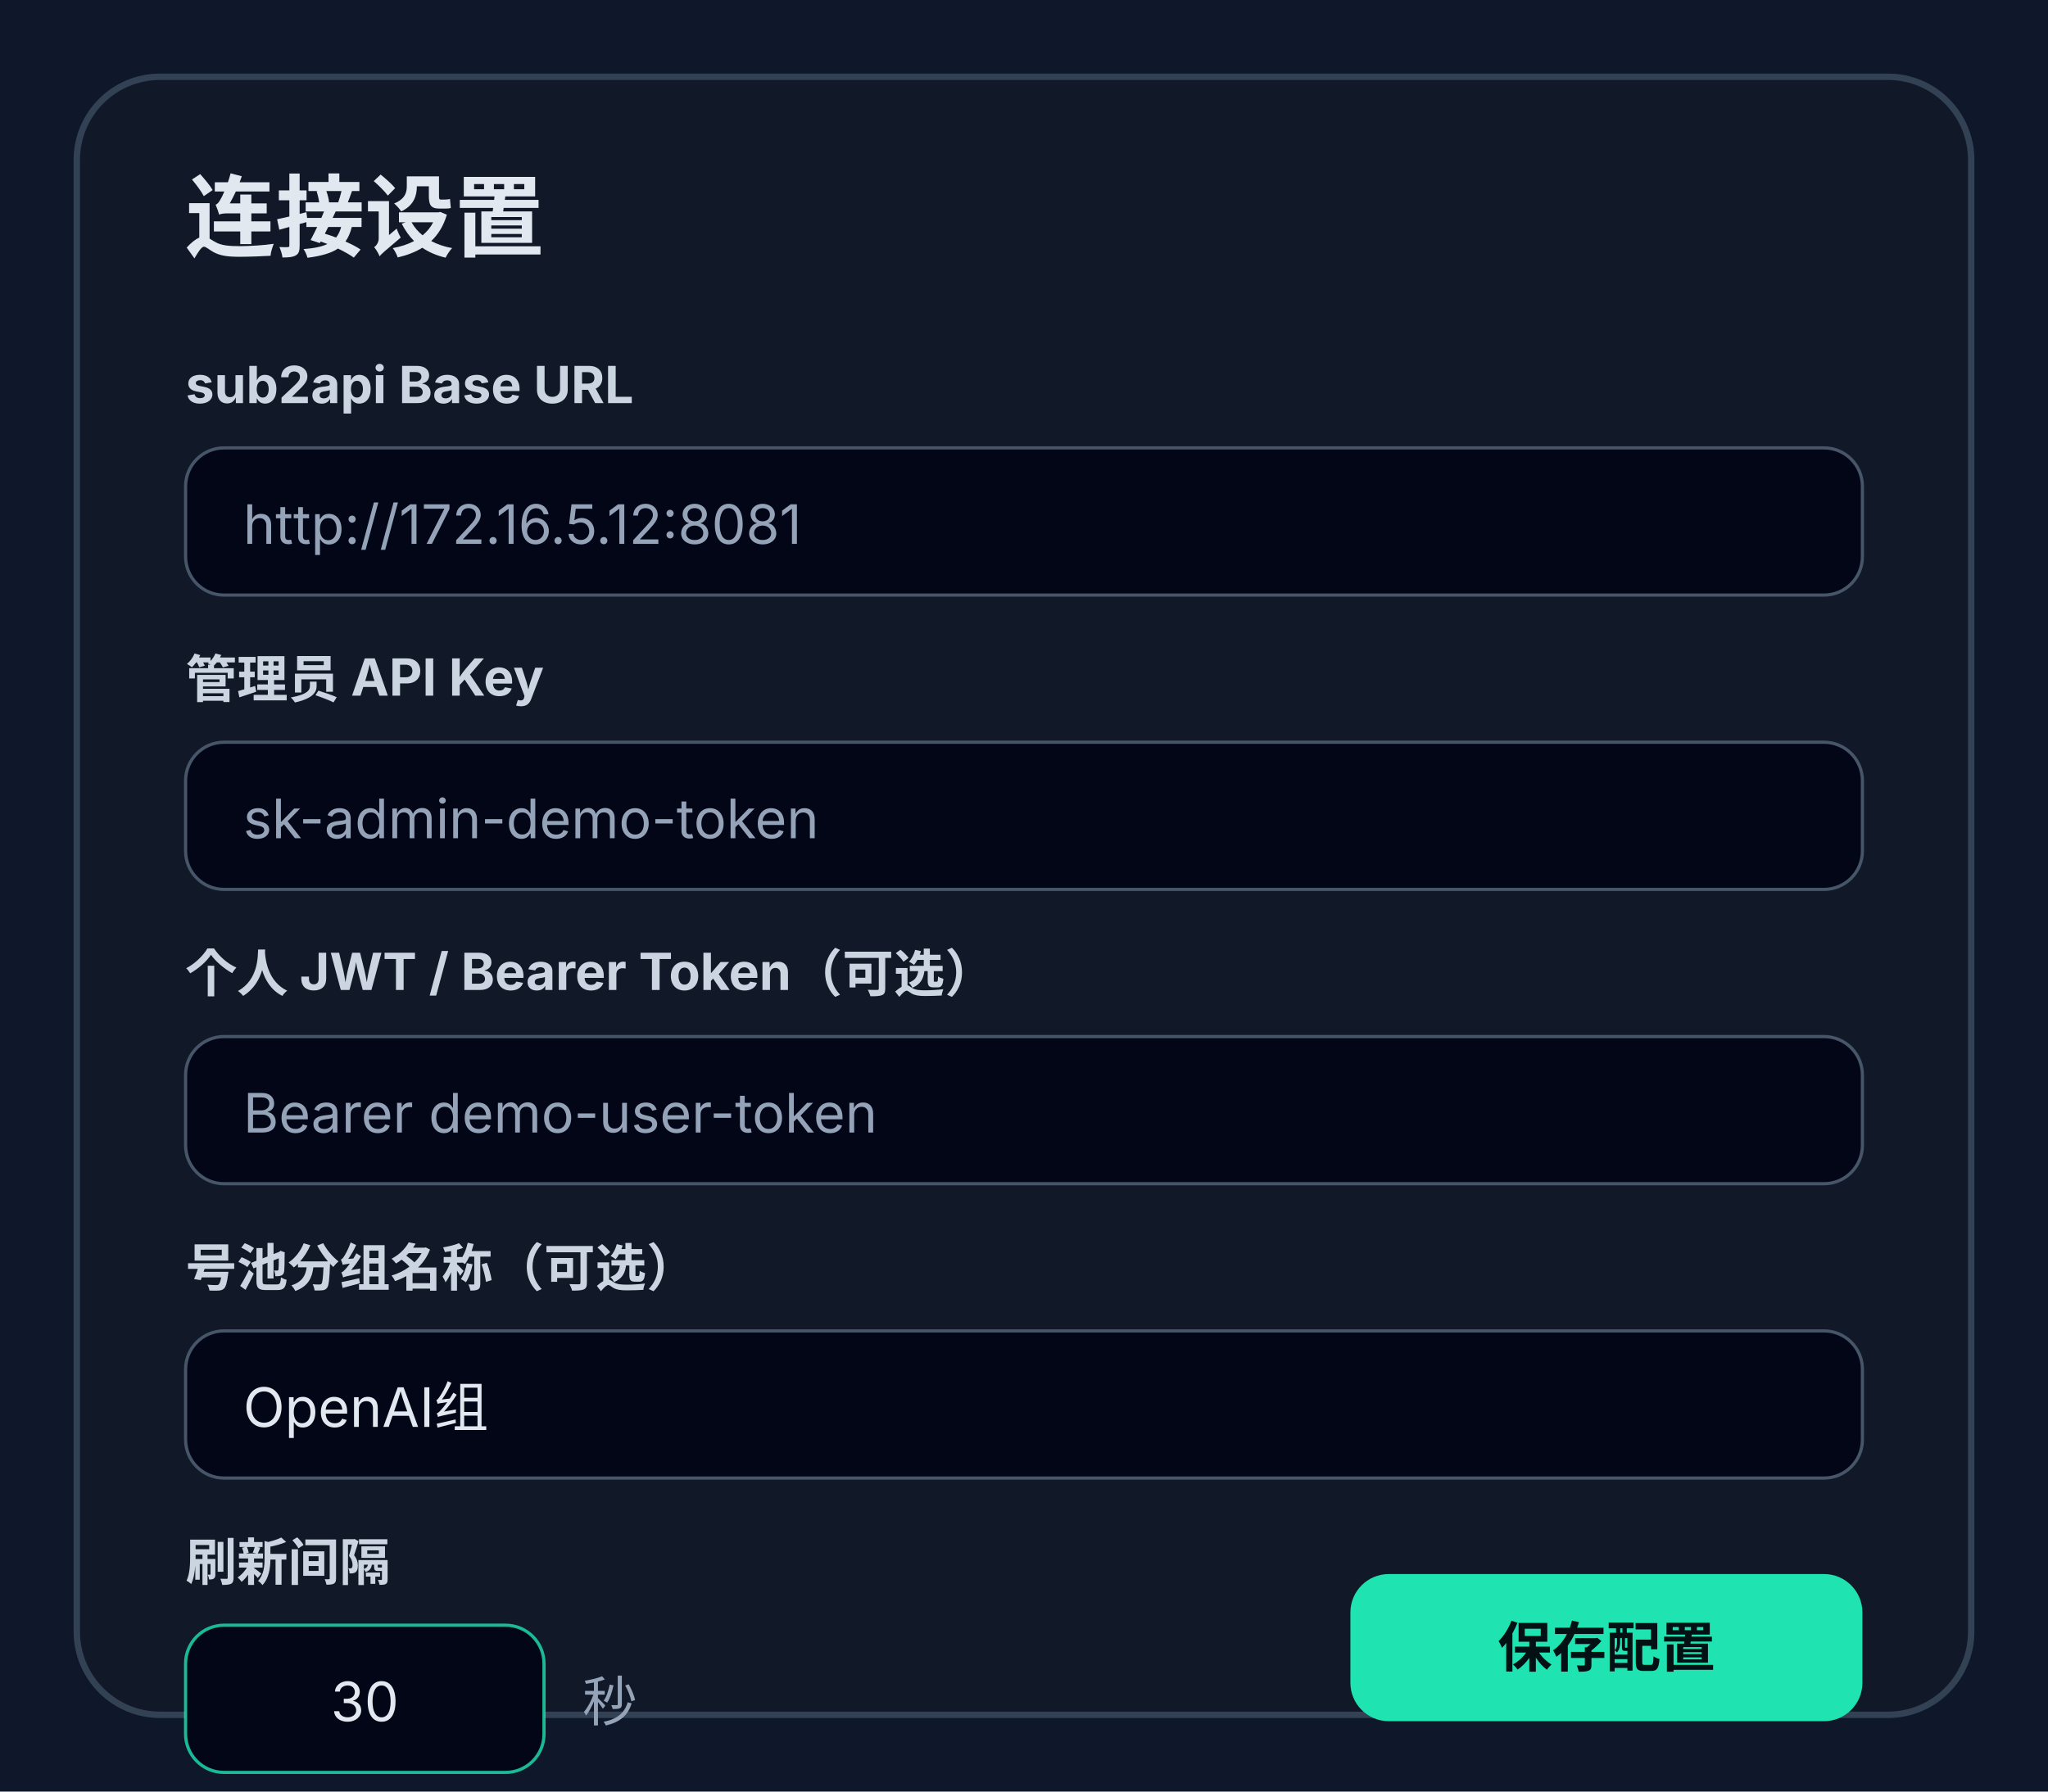
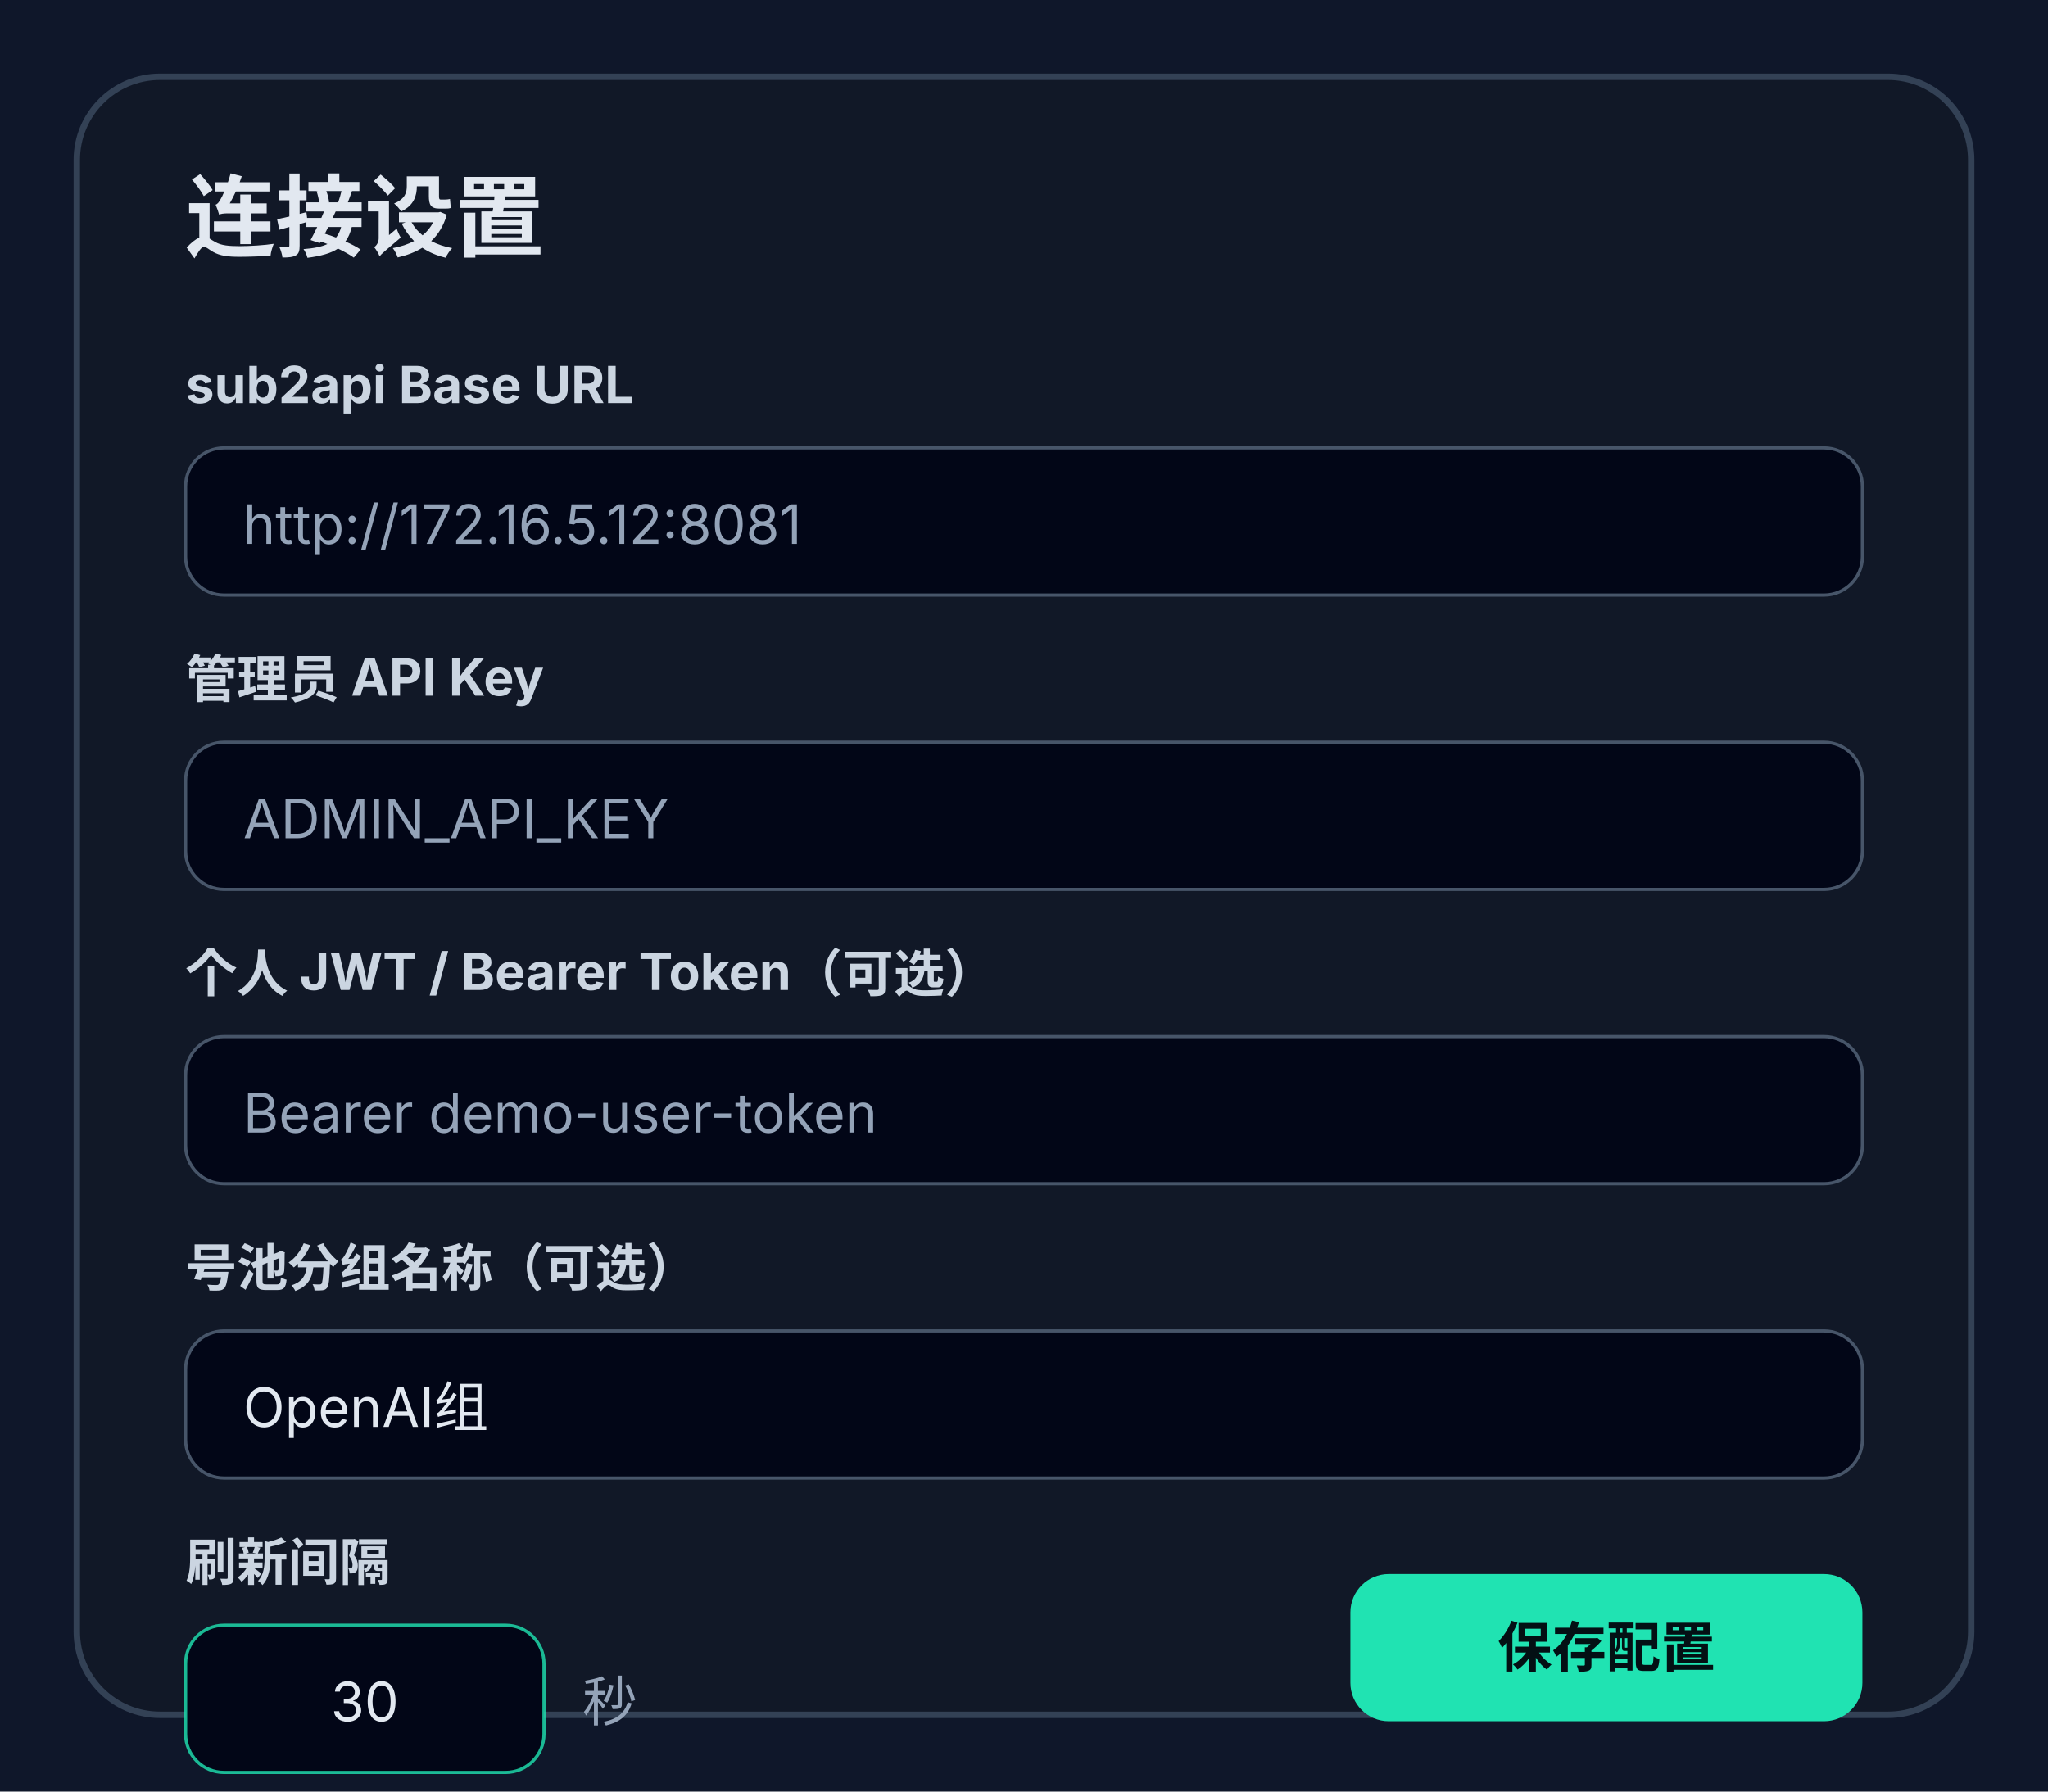
<svg xmlns="http://www.w3.org/2000/svg" width="640" height="560" viewBox="0 0 640 560" fill="none">
  <rect width="640" height="560" fill="#0F172A" />
  <rect x="24" y="24" width="592" height="512" rx="26" fill="#111827" stroke="#334155" stroke-width="2" />
  <text x="58" y="78" fill="#E2E8F0" font-family="Inter, Arial, sans-serif" font-size="28" font-weight="800">连接设置</text>
  <g font-family="Inter, Arial, sans-serif">
    <text x="58" y="126" fill="#CBD5E1" font-size="16" font-weight="700">sub2api Base URL</text>
    <rect x="58" y="140" width="524" height="46" rx="12" fill="#020617" stroke="#475569" />
    <text x="76" y="170" fill="#94A3B8" font-size="17">http://172.16.5.12:8081</text>
    <text x="58" y="218" fill="#CBD5E1" font-size="16" font-weight="700">管理员 API Key</text>
    <rect x="58" y="232" width="524" height="46" rx="12" fill="#020617" stroke="#475569" />
-     <text x="76" y="262" fill="#94A3B8" font-size="17">sk-admin-demo-token</text>
+     <text x="76" y="262" fill="#94A3B8" font-size="17">ADMIN_API_KEY</text>
    <text x="58" y="310" fill="#CBD5E1" font-size="16" font-weight="700">个人 JWT / Bearer Token（可选）</text>
    <rect x="58" y="324" width="524" height="46" rx="12" fill="#020617" stroke="#475569" />
    <text x="76" y="354" fill="#94A3B8" font-size="17">Bearer demo-user-token</text>
    <text x="58" y="402" fill="#CBD5E1" font-size="16" font-weight="700">号池分组名称（可选）</text>
    <rect x="58" y="416" width="524" height="46" rx="12" fill="#020617" stroke="#475569" />
    <text x="76" y="446" fill="#E2E8F0" font-size="17">OpenAI组</text>
    <text x="58" y="494" fill="#CBD5E1" font-size="16" font-weight="700">刷新间隔</text>
    <rect x="58" y="508" width="112" height="46" rx="12" fill="#020617" stroke="#20E3B2" stroke-opacity="0.8" />
    <text x="114" y="538" text-anchor="middle" fill="#E2E8F0" font-size="17">30</text>
    <text x="182" y="538" fill="#94A3B8" font-size="17">秒</text>
    <rect x="422" y="492" width="160" height="46" rx="12" fill="#20E3B2" />
    <text x="502" y="521" text-anchor="middle" fill="#031014" font-size="17" font-weight="900">保存配置</text>
  </g>
</svg>
